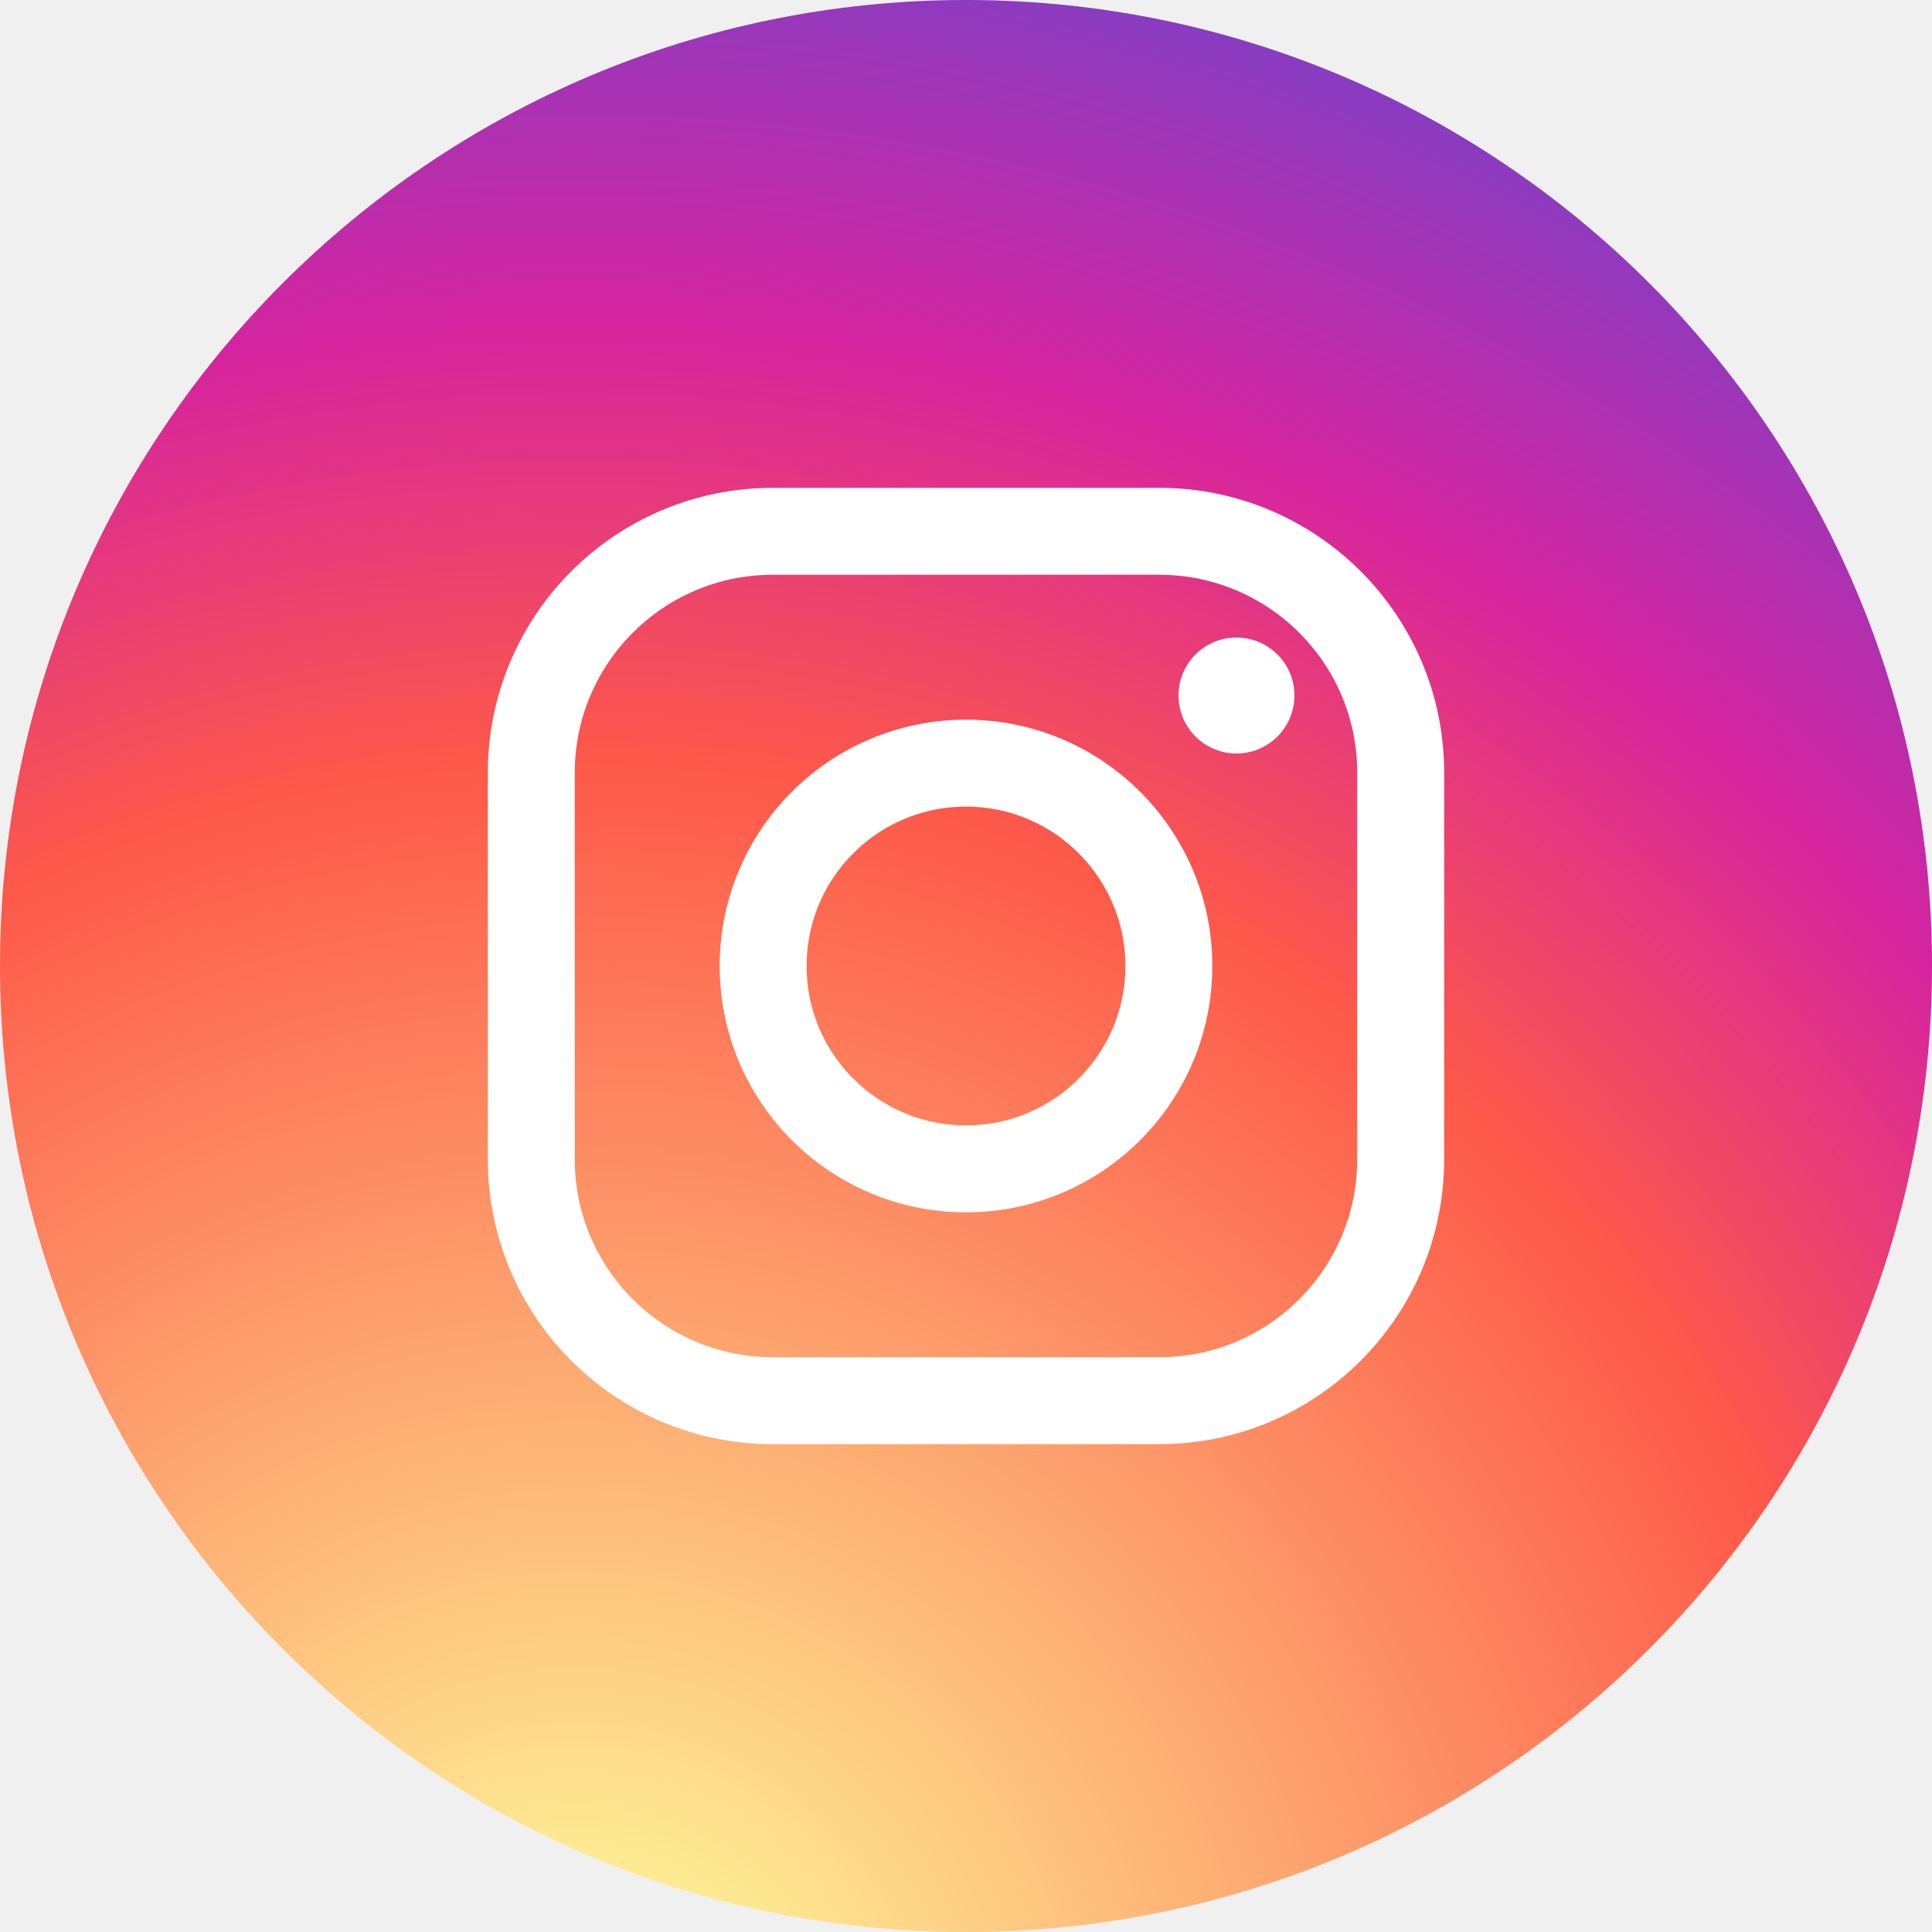
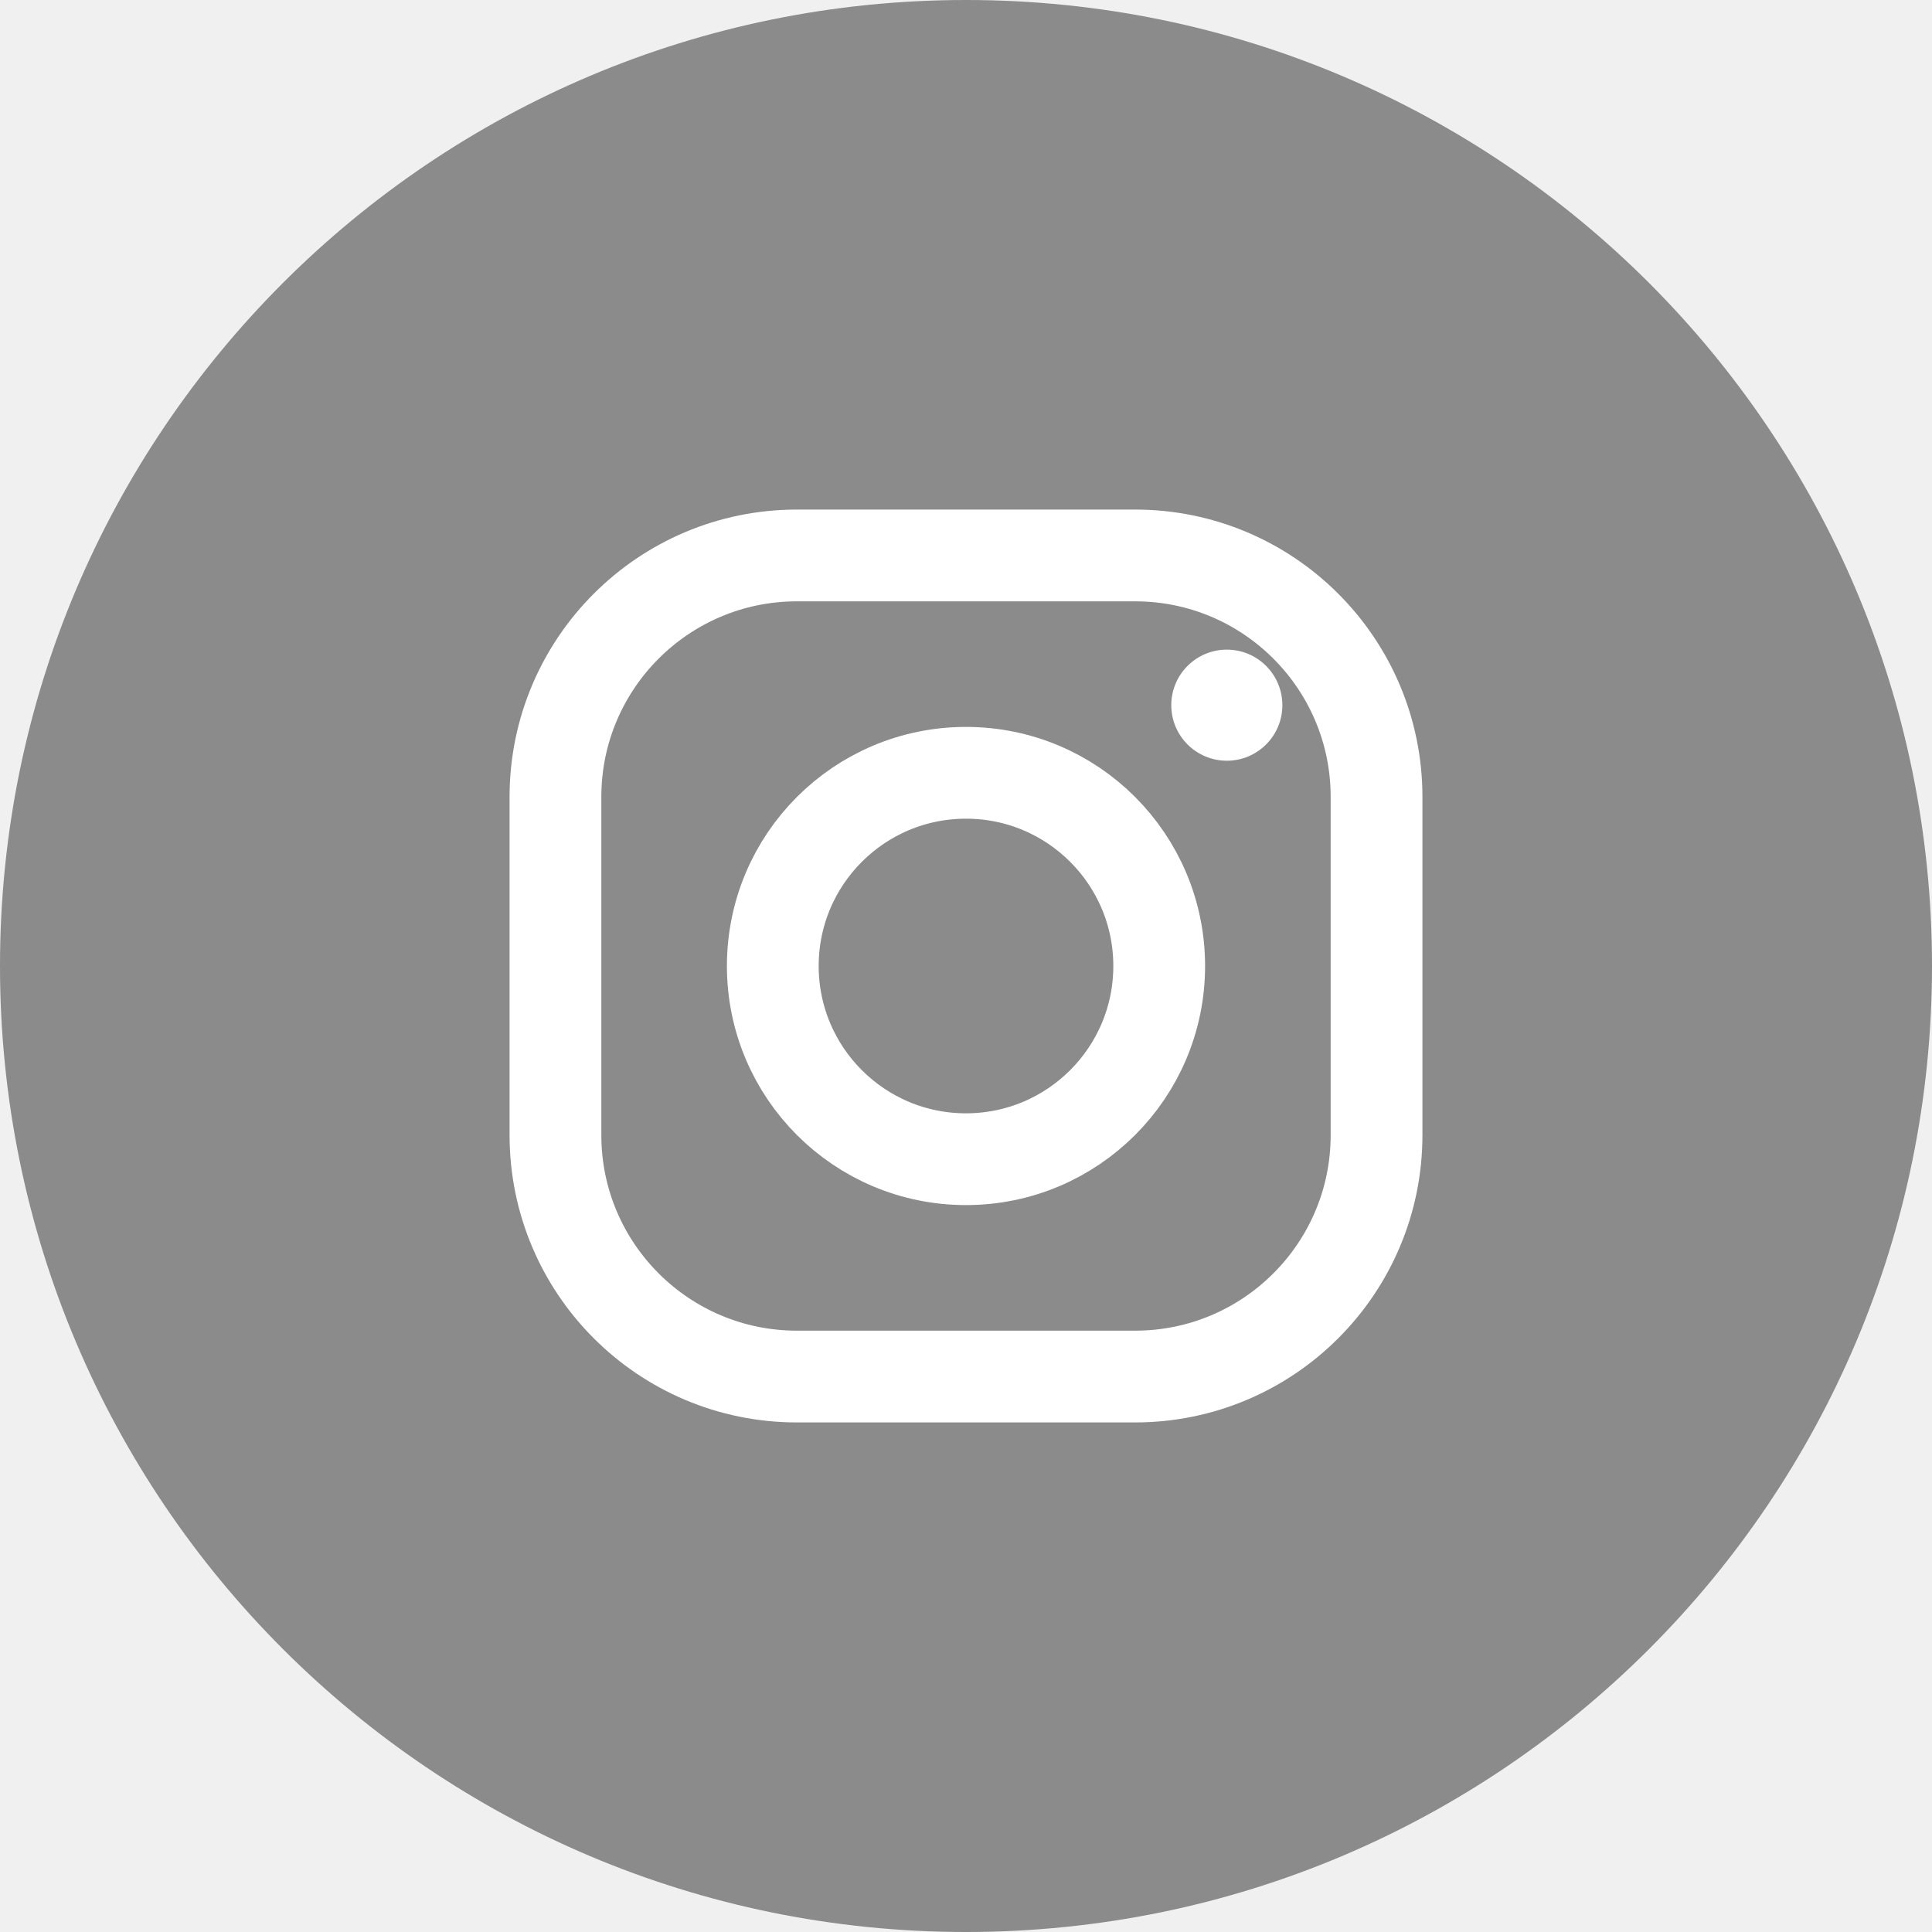
<svg xmlns="http://www.w3.org/2000/svg" viewBox="0 0 40 40" fill="none" aria-hidden="true">
-   <defs>
-     <radialGradient id="ig" cx="30%" cy="107%" r="150%">
-       <stop offset="0%" stop-color="#fdf497" />
-       <stop offset="5%" stop-color="#fdf497" />
-       <stop offset="45%" stop-color="#fd5949" />
-       <stop offset="60%" stop-color="#d6249f" />
-       <stop offset="90%" stop-color="#285AEB" />
-     </radialGradient>
-   </defs>
-   <circle cx="20" cy="20" r="20" fill="url(#ig)" />
-   <rect x="11" y="11" width="18" height="18" rx="5" stroke="#fff" stroke-width="1.8" fill="none" />
-   <circle cx="20" cy="20" r="4.2" stroke="#fff" stroke-width="1.8" fill="none" />
-   <circle cx="25.6" cy="14.4" r="1.2" fill="#fff" />
+   <circle cx="20" cy="20" r="20" fill="#8B8B8B" />
+   <rect x="11.5" y="11.5" width="17" height="17" rx="5" stroke="#fff" stroke-width="1.9" fill="none" />
+   <circle cx="20" cy="20" r="4" stroke="#fff" stroke-width="1.9" fill="none" />
+   <circle cx="25.4" cy="14.6" r="1.15" fill="#fff" />
</svg>
